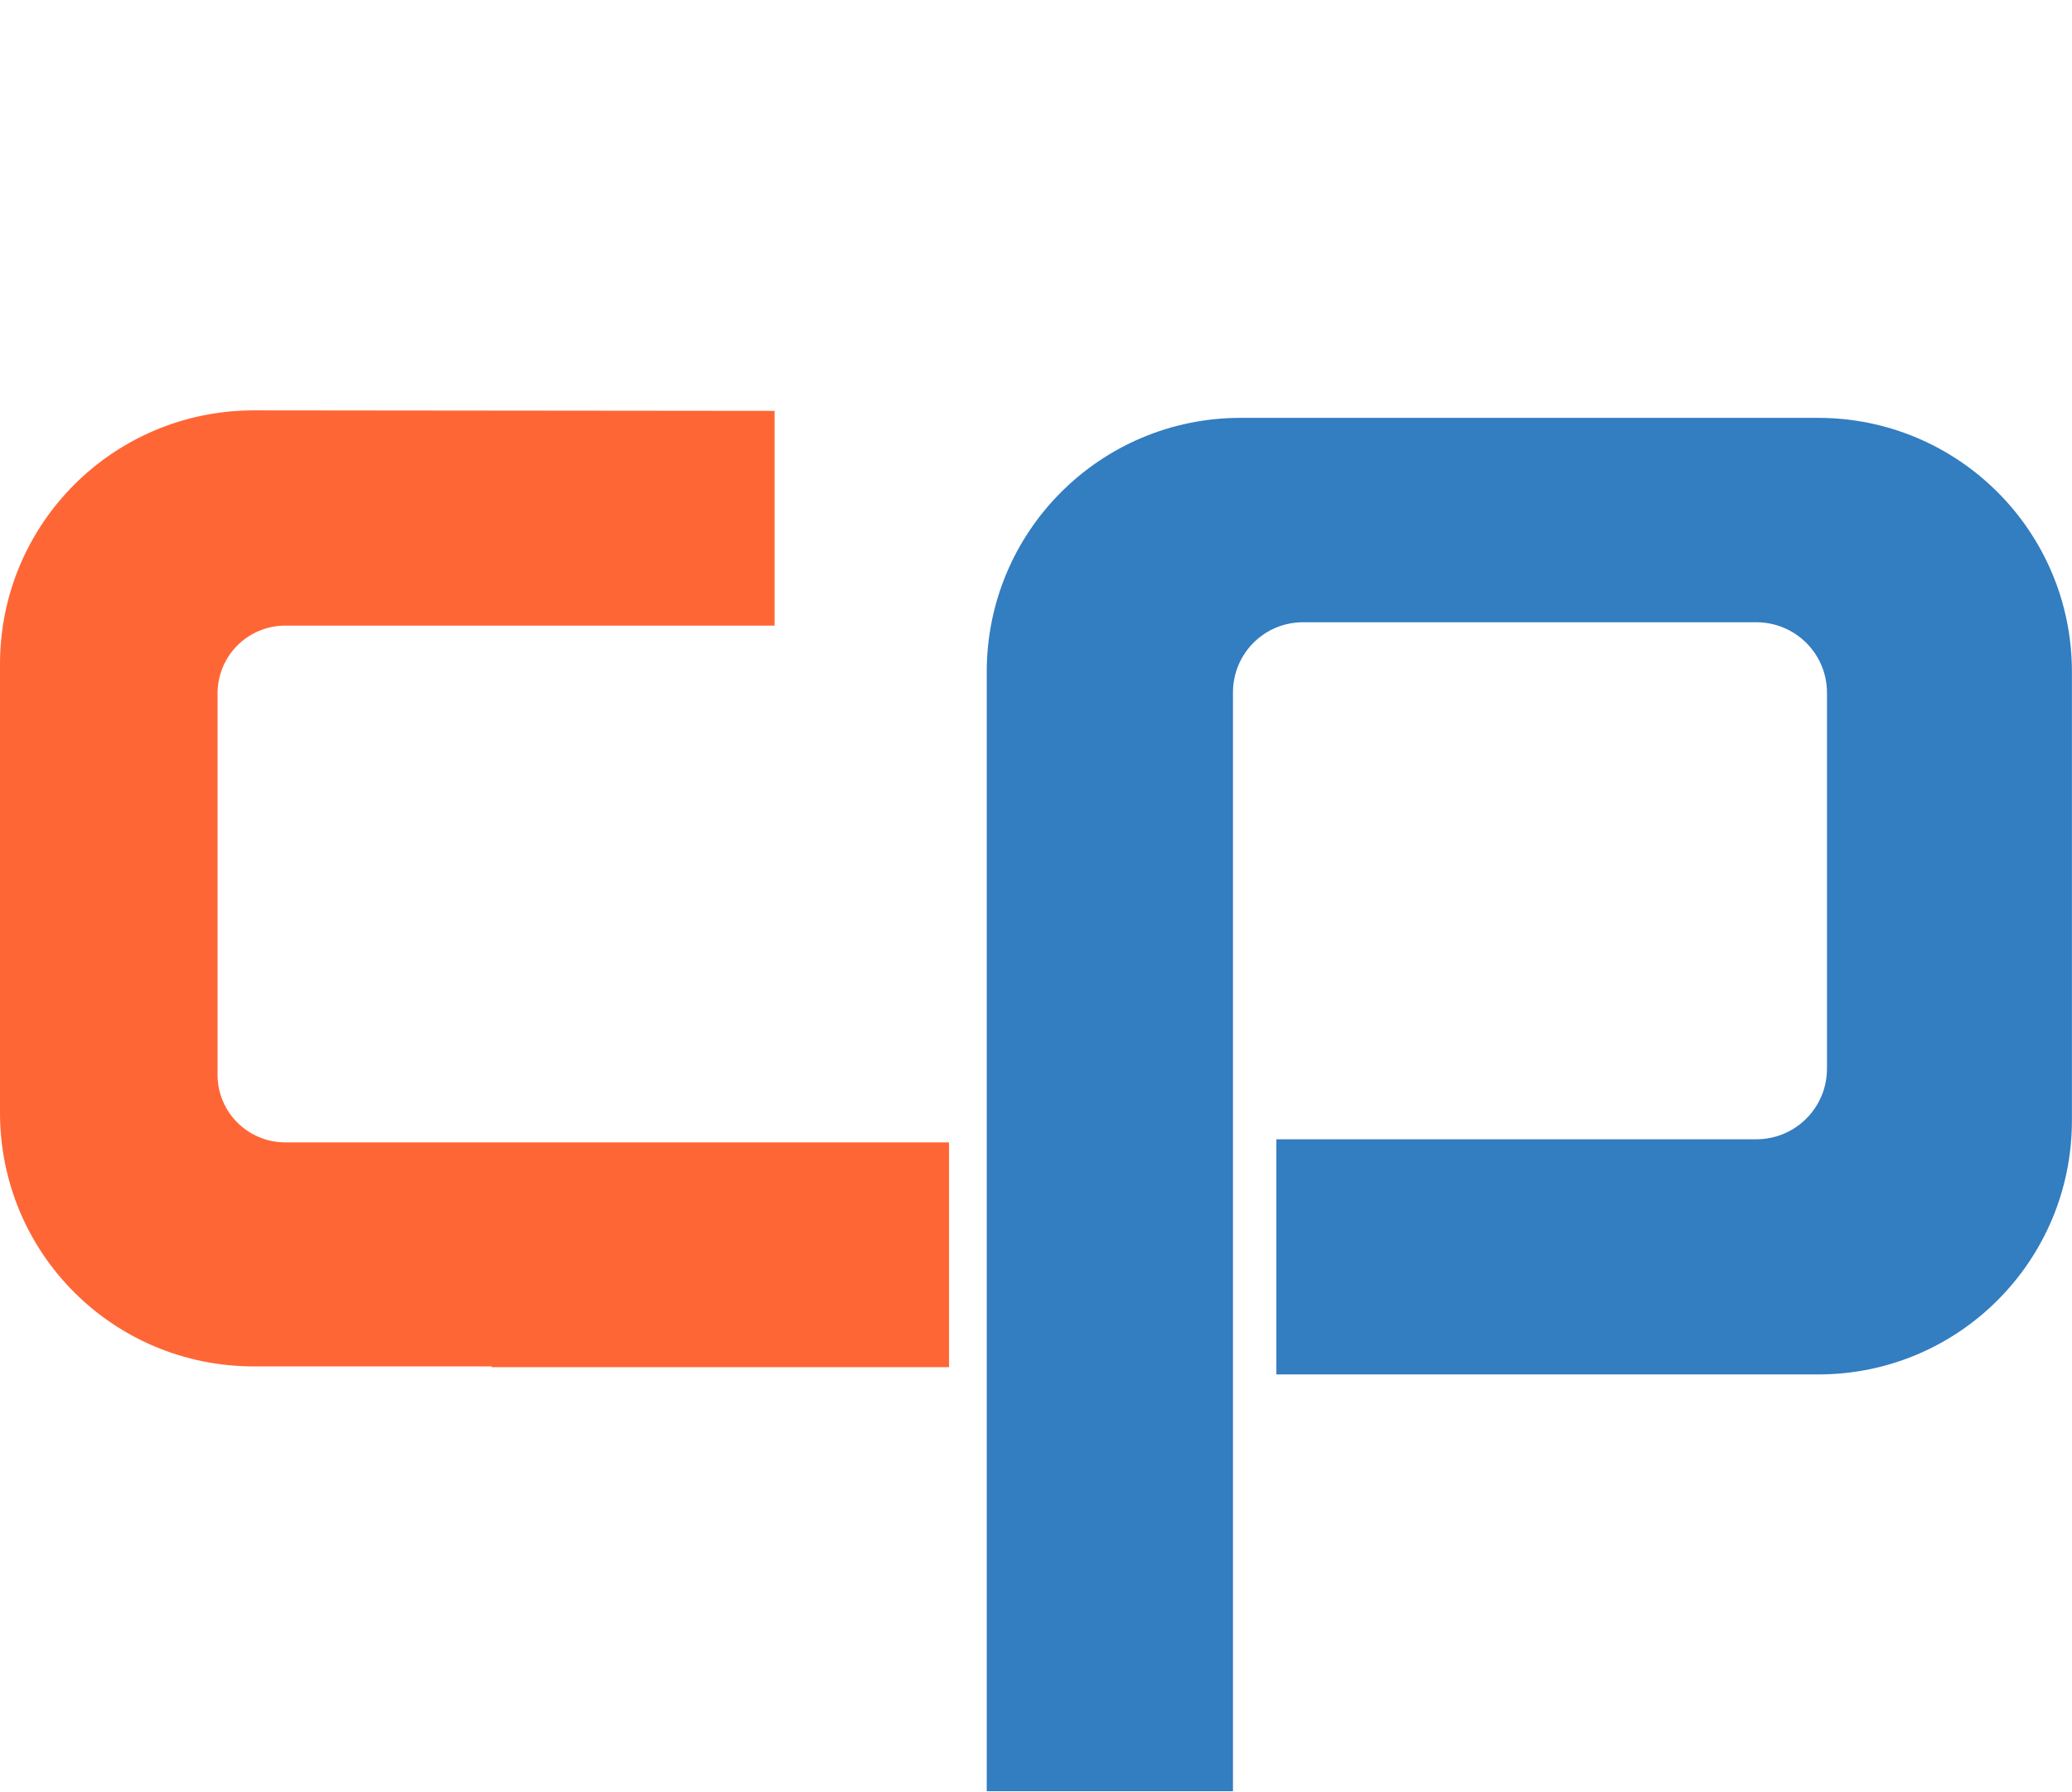
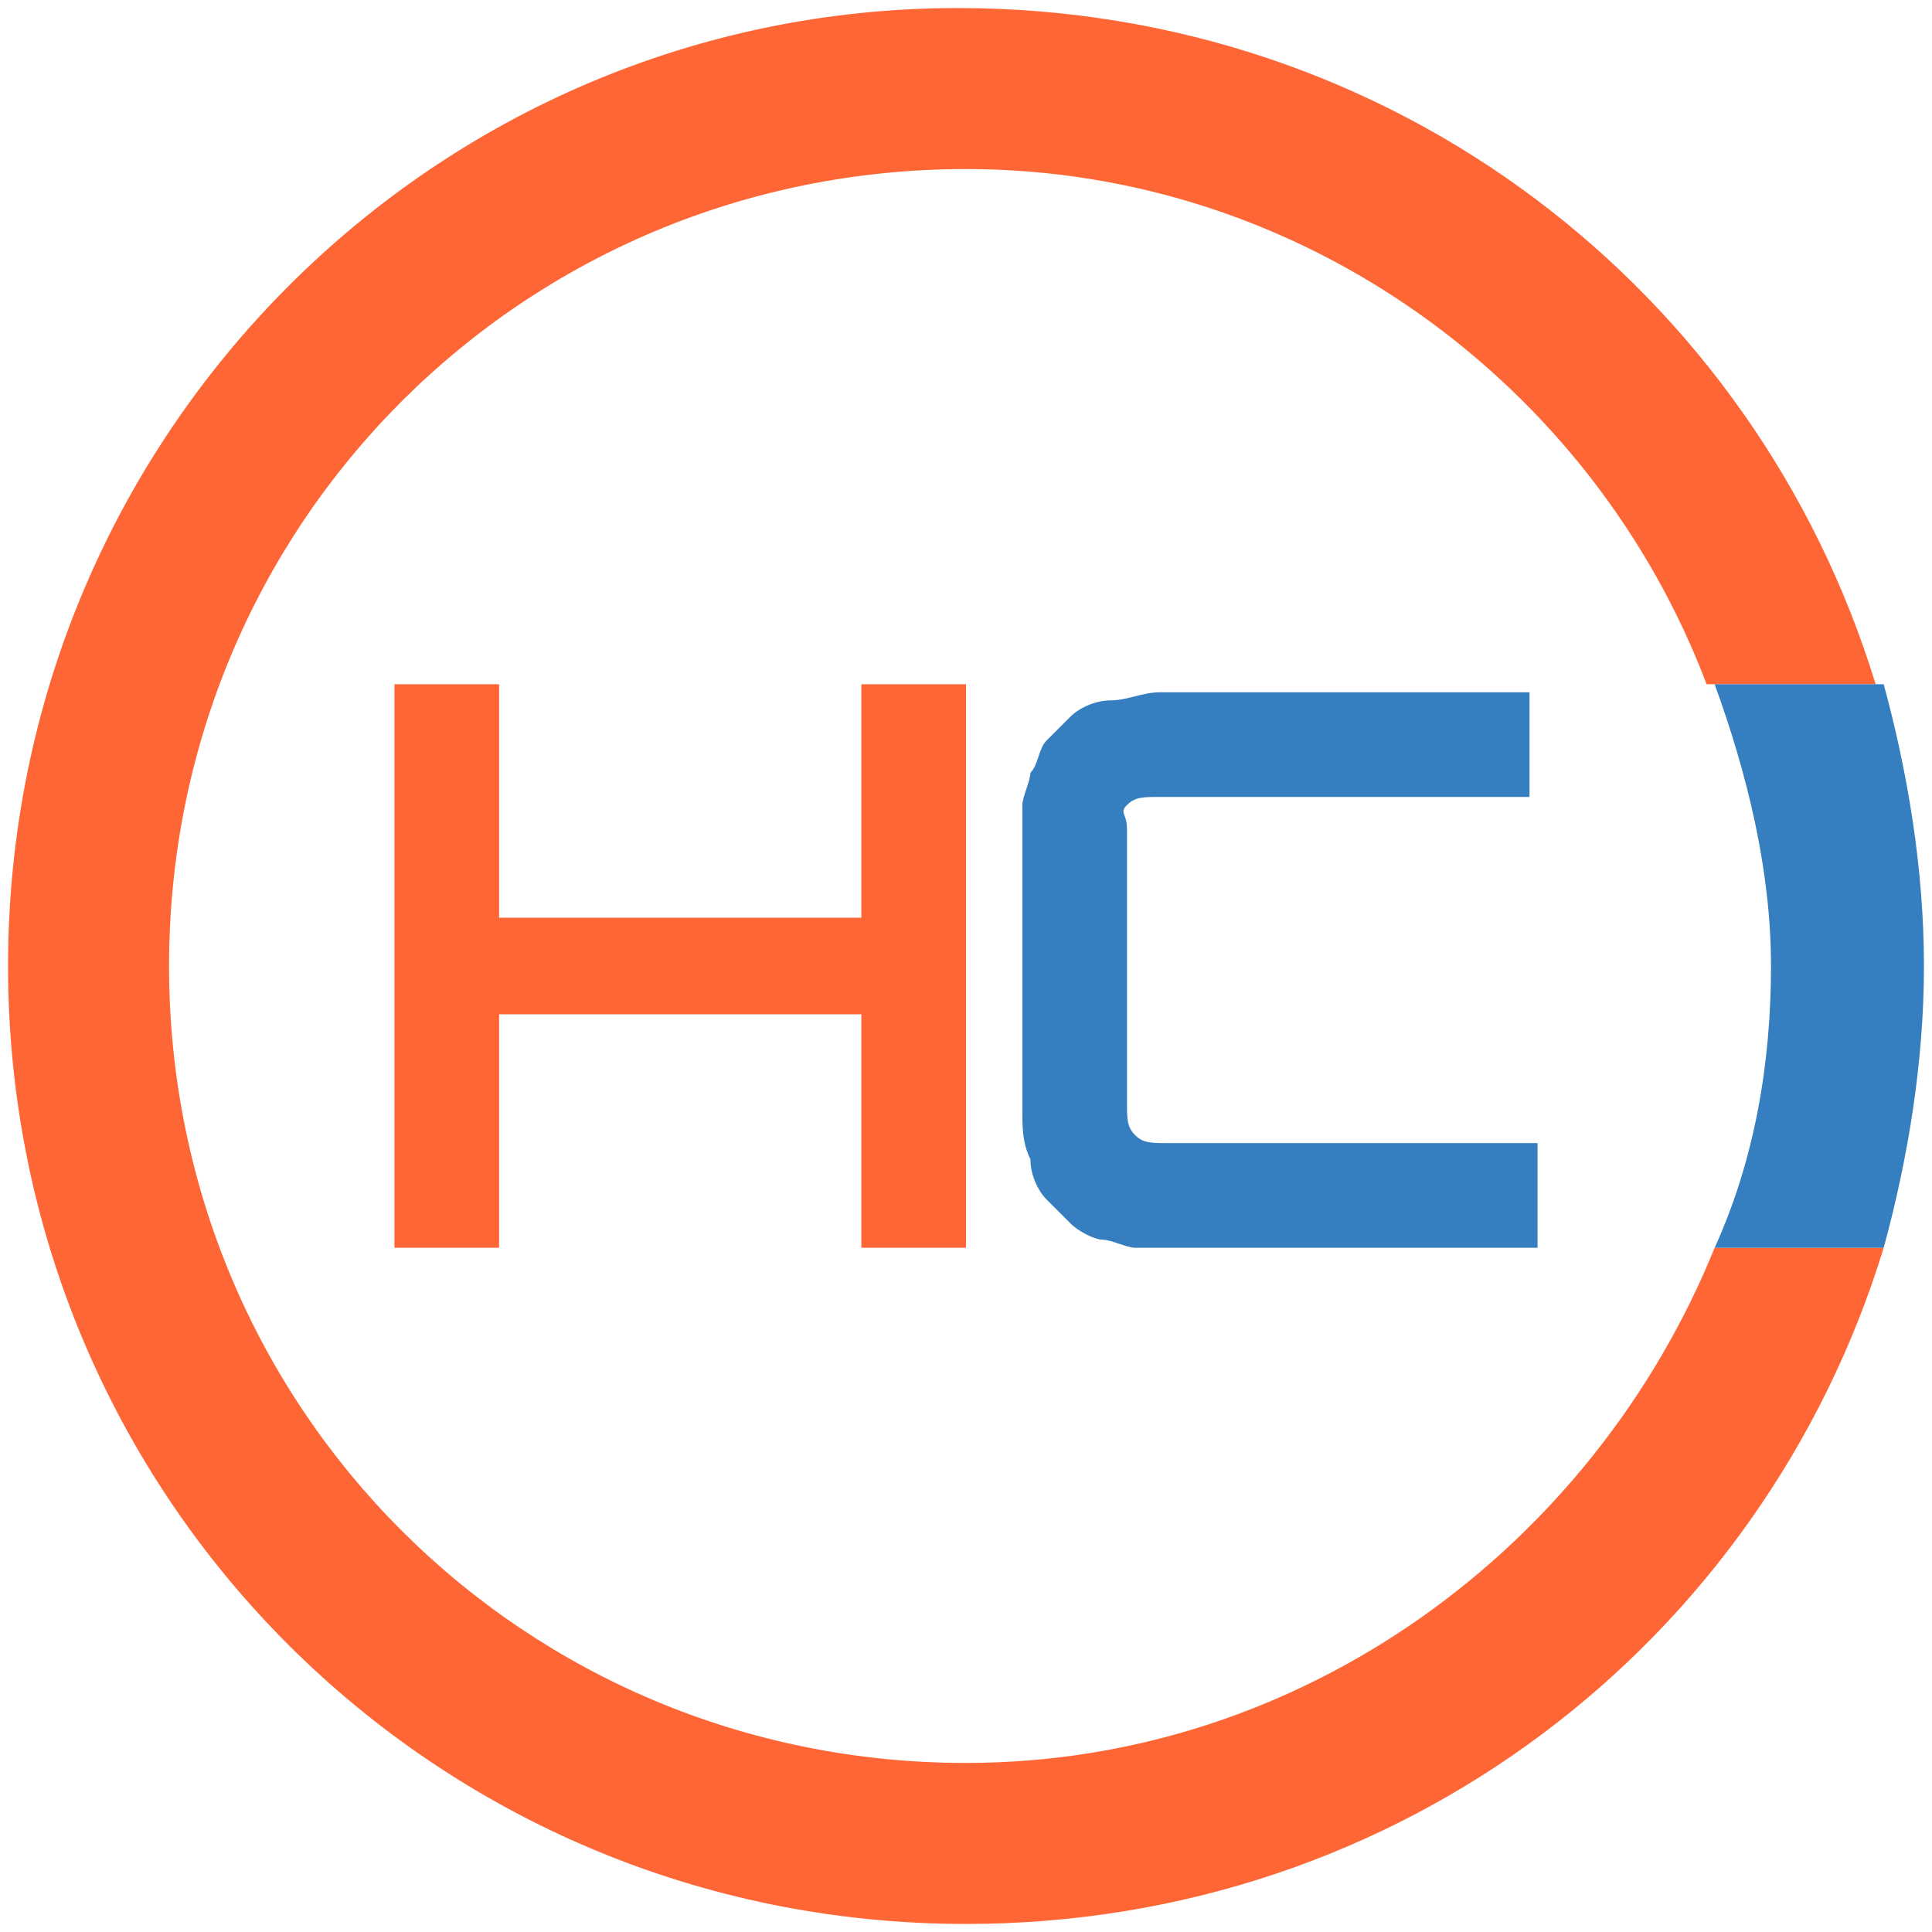
- <svg xmlns="http://www.w3.org/2000/svg" width="219.96" height="190.15" viewBox="0 0 80.193 69.323">
-   <path d="m48.02 16.17c-5.44 0-9.83 4.4-9.83 9.83v43.32h9.53v-27.84-0.14-14.54c0-1.5 1.2-2.72 2.72-2.72h17.53c1.52 0 2.74 1.22 2.74 2.73v14.54c0 1.52-1.22 2.74-2.74 2.74h-18.57v9.1h20.97c5.44 0 9.82-4.4 9.82-9.83v-17.36c0-5.44-4.4-9.83-9.83-9.83z" fill="#337dc1" />
-   <path d="M9.83 15.88C4.38 15.88 0 20.28 0 25.7v17.36c0 5.44 4.38 9.82 9.83 9.82h9.2v.03h17.7v-8.7H11.05c-1.46 0-2.63-1.17-2.63-2.62V26.84c0-1.46 1.17-2.63 2.63-2.63h18.93V15.9z" fill="#ff6635" />
+ <svg xmlns="http://www.w3.org/2000/svg" version="1.1" id="Livello_1" x="0px" y="0px" viewBox="0 0 24 24" style="enable-background:new 0 0 24 24;" xml:space="preserve">
+   <style type="text/css">
+ 	.st0{fill:#FF6635;}
+ 	.st1{fill:#357EC0;}
+ 	.st2{fill:none;}
+ </style>
+   <g>
+     <path class="st0" d="M6.2,11.4h4.5V8.5h1.3v7h-1.3v-2.9H6.2v2.9H4.9v-7h1.3V11.4z" />
+     <path class="st1" d="M19.1,15.5h-4.6c-0.1,0-0.2,0-0.4,0c-0.1,0-0.3-0.1-0.4-0.1s-0.3-0.1-0.4-0.2c-0.1-0.1-0.2-0.2-0.3-0.3   c-0.1-0.1-0.2-0.3-0.2-0.5c-0.1-0.2-0.1-0.4-0.1-0.6v-3.4c0-0.1,0-0.2,0-0.4c0-0.1,0.1-0.3,0.1-0.4c0.1-0.1,0.1-0.3,0.2-0.4   s0.2-0.2,0.3-0.3c0.1-0.1,0.3-0.2,0.5-0.2s0.4-0.1,0.6-0.1h4.6v1.3h-4.6c-0.2,0-0.3,0-0.4,0.1S14,10.1,14,10.3v3.4   c0,0.2,0,0.3,0.1,0.4c0.1,0.1,0.2,0.1,0.4,0.1h4.6V15.5z" />
+   </g>
+   <path class="st2" d="M12,2.1c-5.5,0-9.9,4.4-9.9,9.9s4.4,9.9,9.9,9.9c4.2,0,7.8-2.7,9.2-6.4H10.8v-7h10.5C19.8,4.8,16.2,2.1,12,2.1z  " />
+   <path class="st0" d="M12,21.9c-5.5,0-9.9-4.4-9.9-9.9S6.5,2.1,12,2.1c4.2,0,7.8,2.7,9.2,6.4h2.1c-1.5-4.9-6-8.4-11.4-8.4  C5.4,0.1,0.1,5.4,0.1,12S5.4,23.9,12,23.9c5.4,0,9.9-3.5,11.4-8.4h-2.1C19.8,19.2,16.2,21.9,12,21.9z" />
+   <path class="st1" d="M23.4,8.5h-2.1c0.4,1.1,0.7,2.3,0.7,3.5c0,1.2-0.2,2.4-0.7,3.5h2.1c0.3-1.1,0.5-2.3,0.5-3.5  C23.9,10.8,23.7,9.6,23.4,8.5z" />
</svg>
